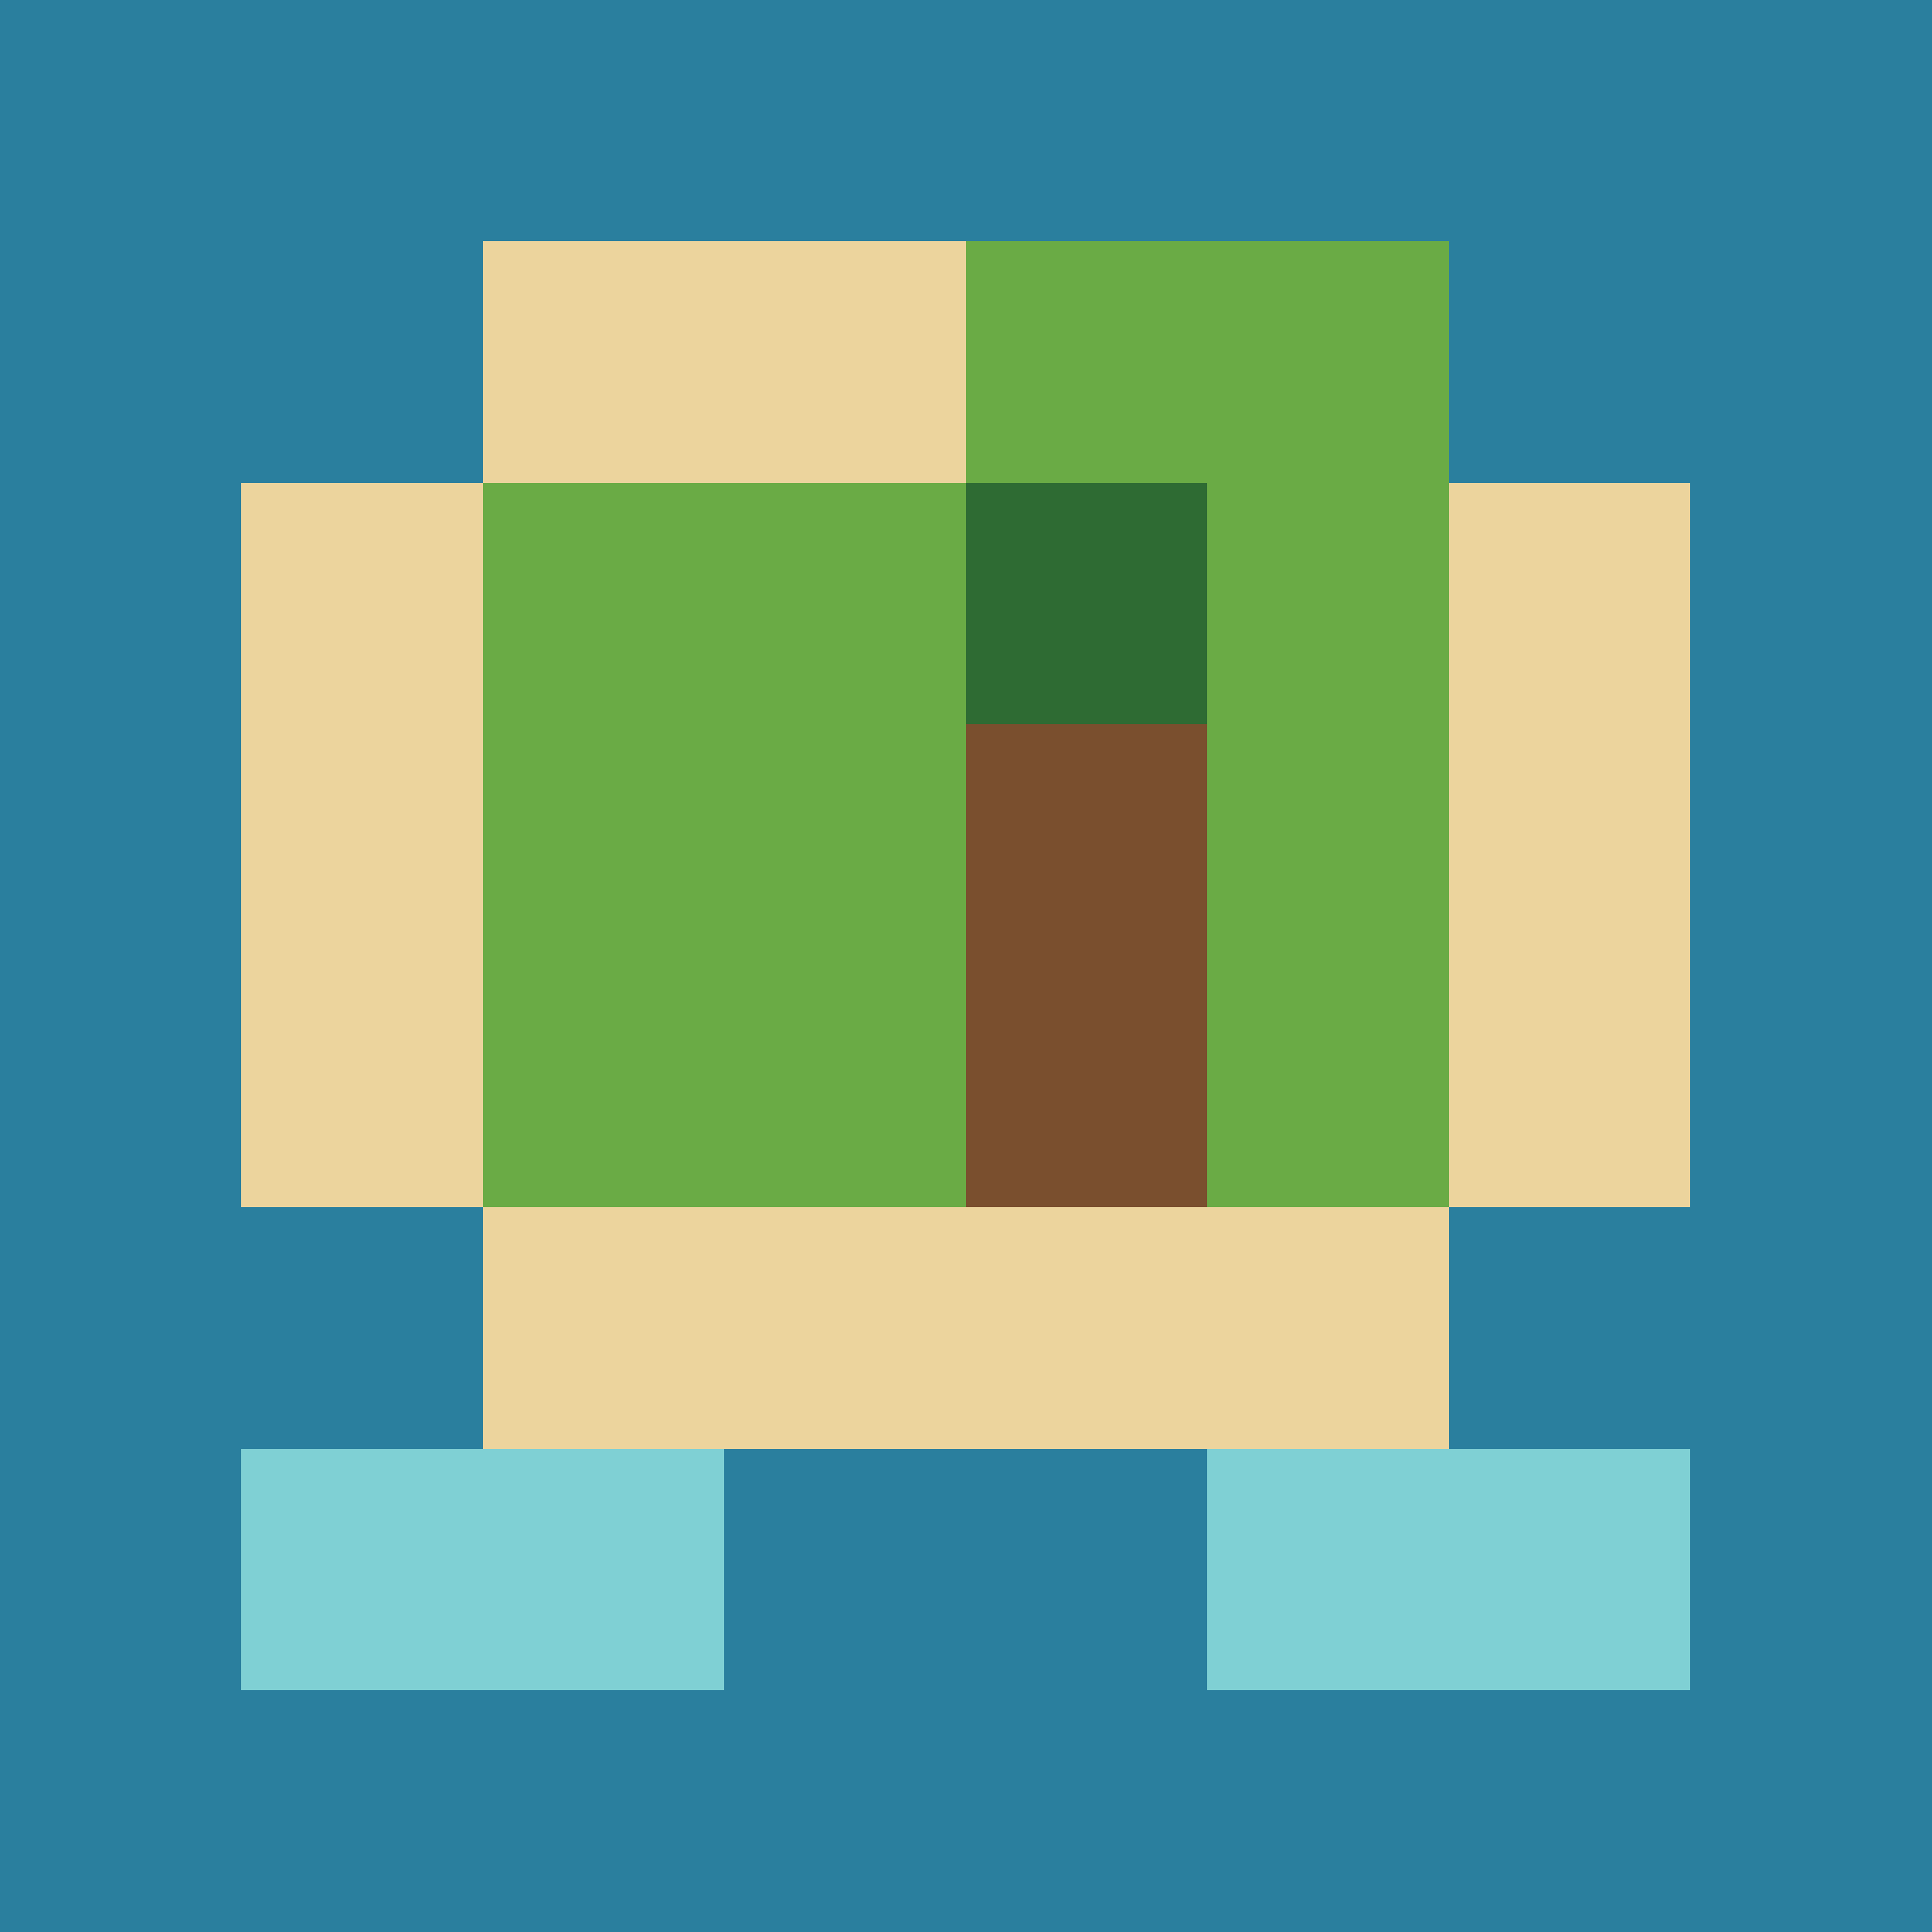
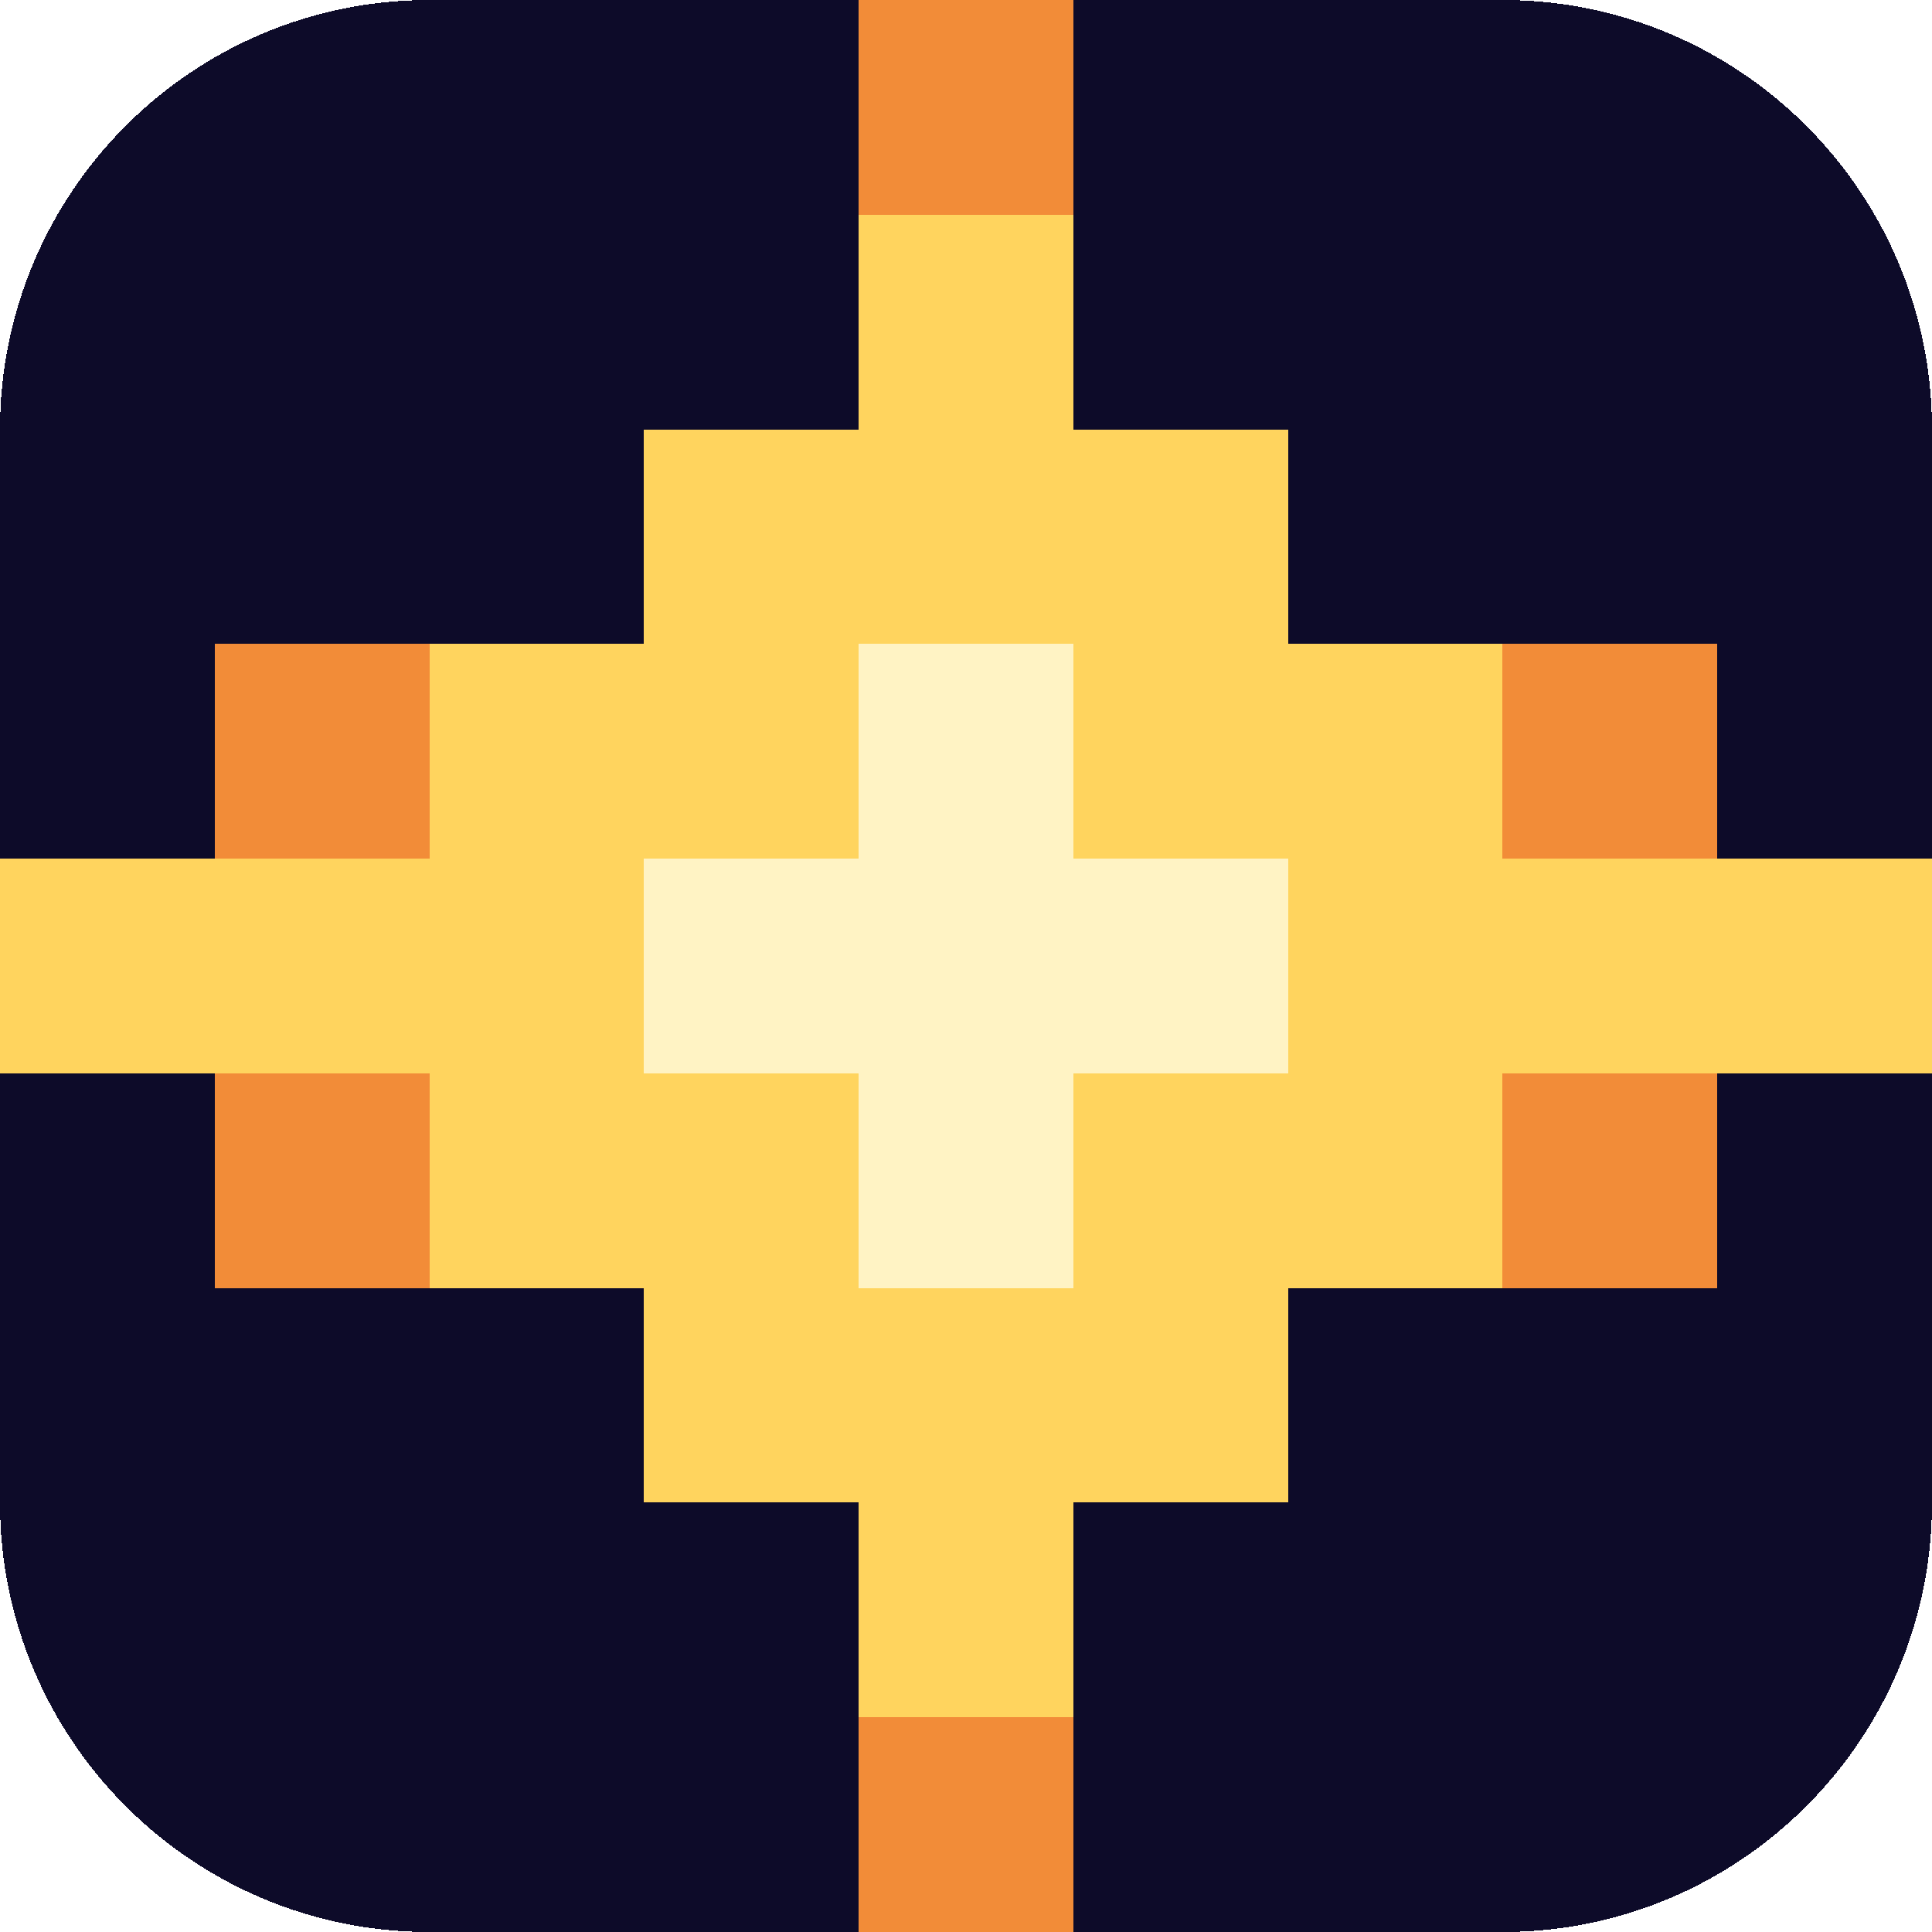
- <svg xmlns="http://www.w3.org/2000/svg" viewBox="0 0 8 8" shape-rendering="crispEdges">
-   <rect width="8" height="8" fill="#2a7f9e" />
-   <rect x="2" y="1" width="2" height="1" fill="#ecd49d" />
-   <rect x="4" y="1" width="2" height="1" fill="#6aab45" />
-   <rect x="1" y="2" width="1" height="3" fill="#ecd49d" />
-   <rect x="2" y="2" width="2" height="3" fill="#6aab45" />
-   <rect x="4" y="2" width="1" height="1" fill="#2e6b33" />
-   <rect x="5" y="2" width="1" height="1" fill="#6aab45" />
-   <rect x="6" y="2" width="1" height="3" fill="#ecd49d" />
-   <rect x="4" y="3" width="1" height="2" fill="#7a4f2e" />
-   <rect x="5" y="3" width="1" height="2" fill="#6aab45" />
-   <rect x="2" y="5" width="4" height="1" fill="#ecd49d" />
-   <rect x="1" y="6" width="2" height="1" fill="#7fd0d4" />
-   <rect x="5" y="6" width="2" height="1" fill="#7fd0d4" />
+ <svg xmlns="http://www.w3.org/2000/svg" viewBox="0 0 9 9" shape-rendering="crispEdges">
+   <rect width="9" height="9" rx="2" fill="#0d0b29" />
+   <path fill="#f28c38" d="M4 0h1v1h-1zM1 3h1v1h-1zM7 3h1v1h-1zM1 5h1v1h-1zM7 5h1v1h-1zM4 8h1v1h-1z" />
+   <path fill="#ffd45e" d="M4 1h1v1h-1zM3 2h3v1h-3zM2 3h2v1h-2zM5 3h2v1h-2zM0 4h3v1h-3zM6 4h3v1h-3zM2 5h2v1h-2zM5 5h2v1h-2zM3 6h3v1h-3zM4 7h1v1h-1z" />
+   <path fill="#fff3c4" d="M4 3h1v1h-1zM3 4h3v1h-3zM4 5h1v1h-1z" />
</svg>
